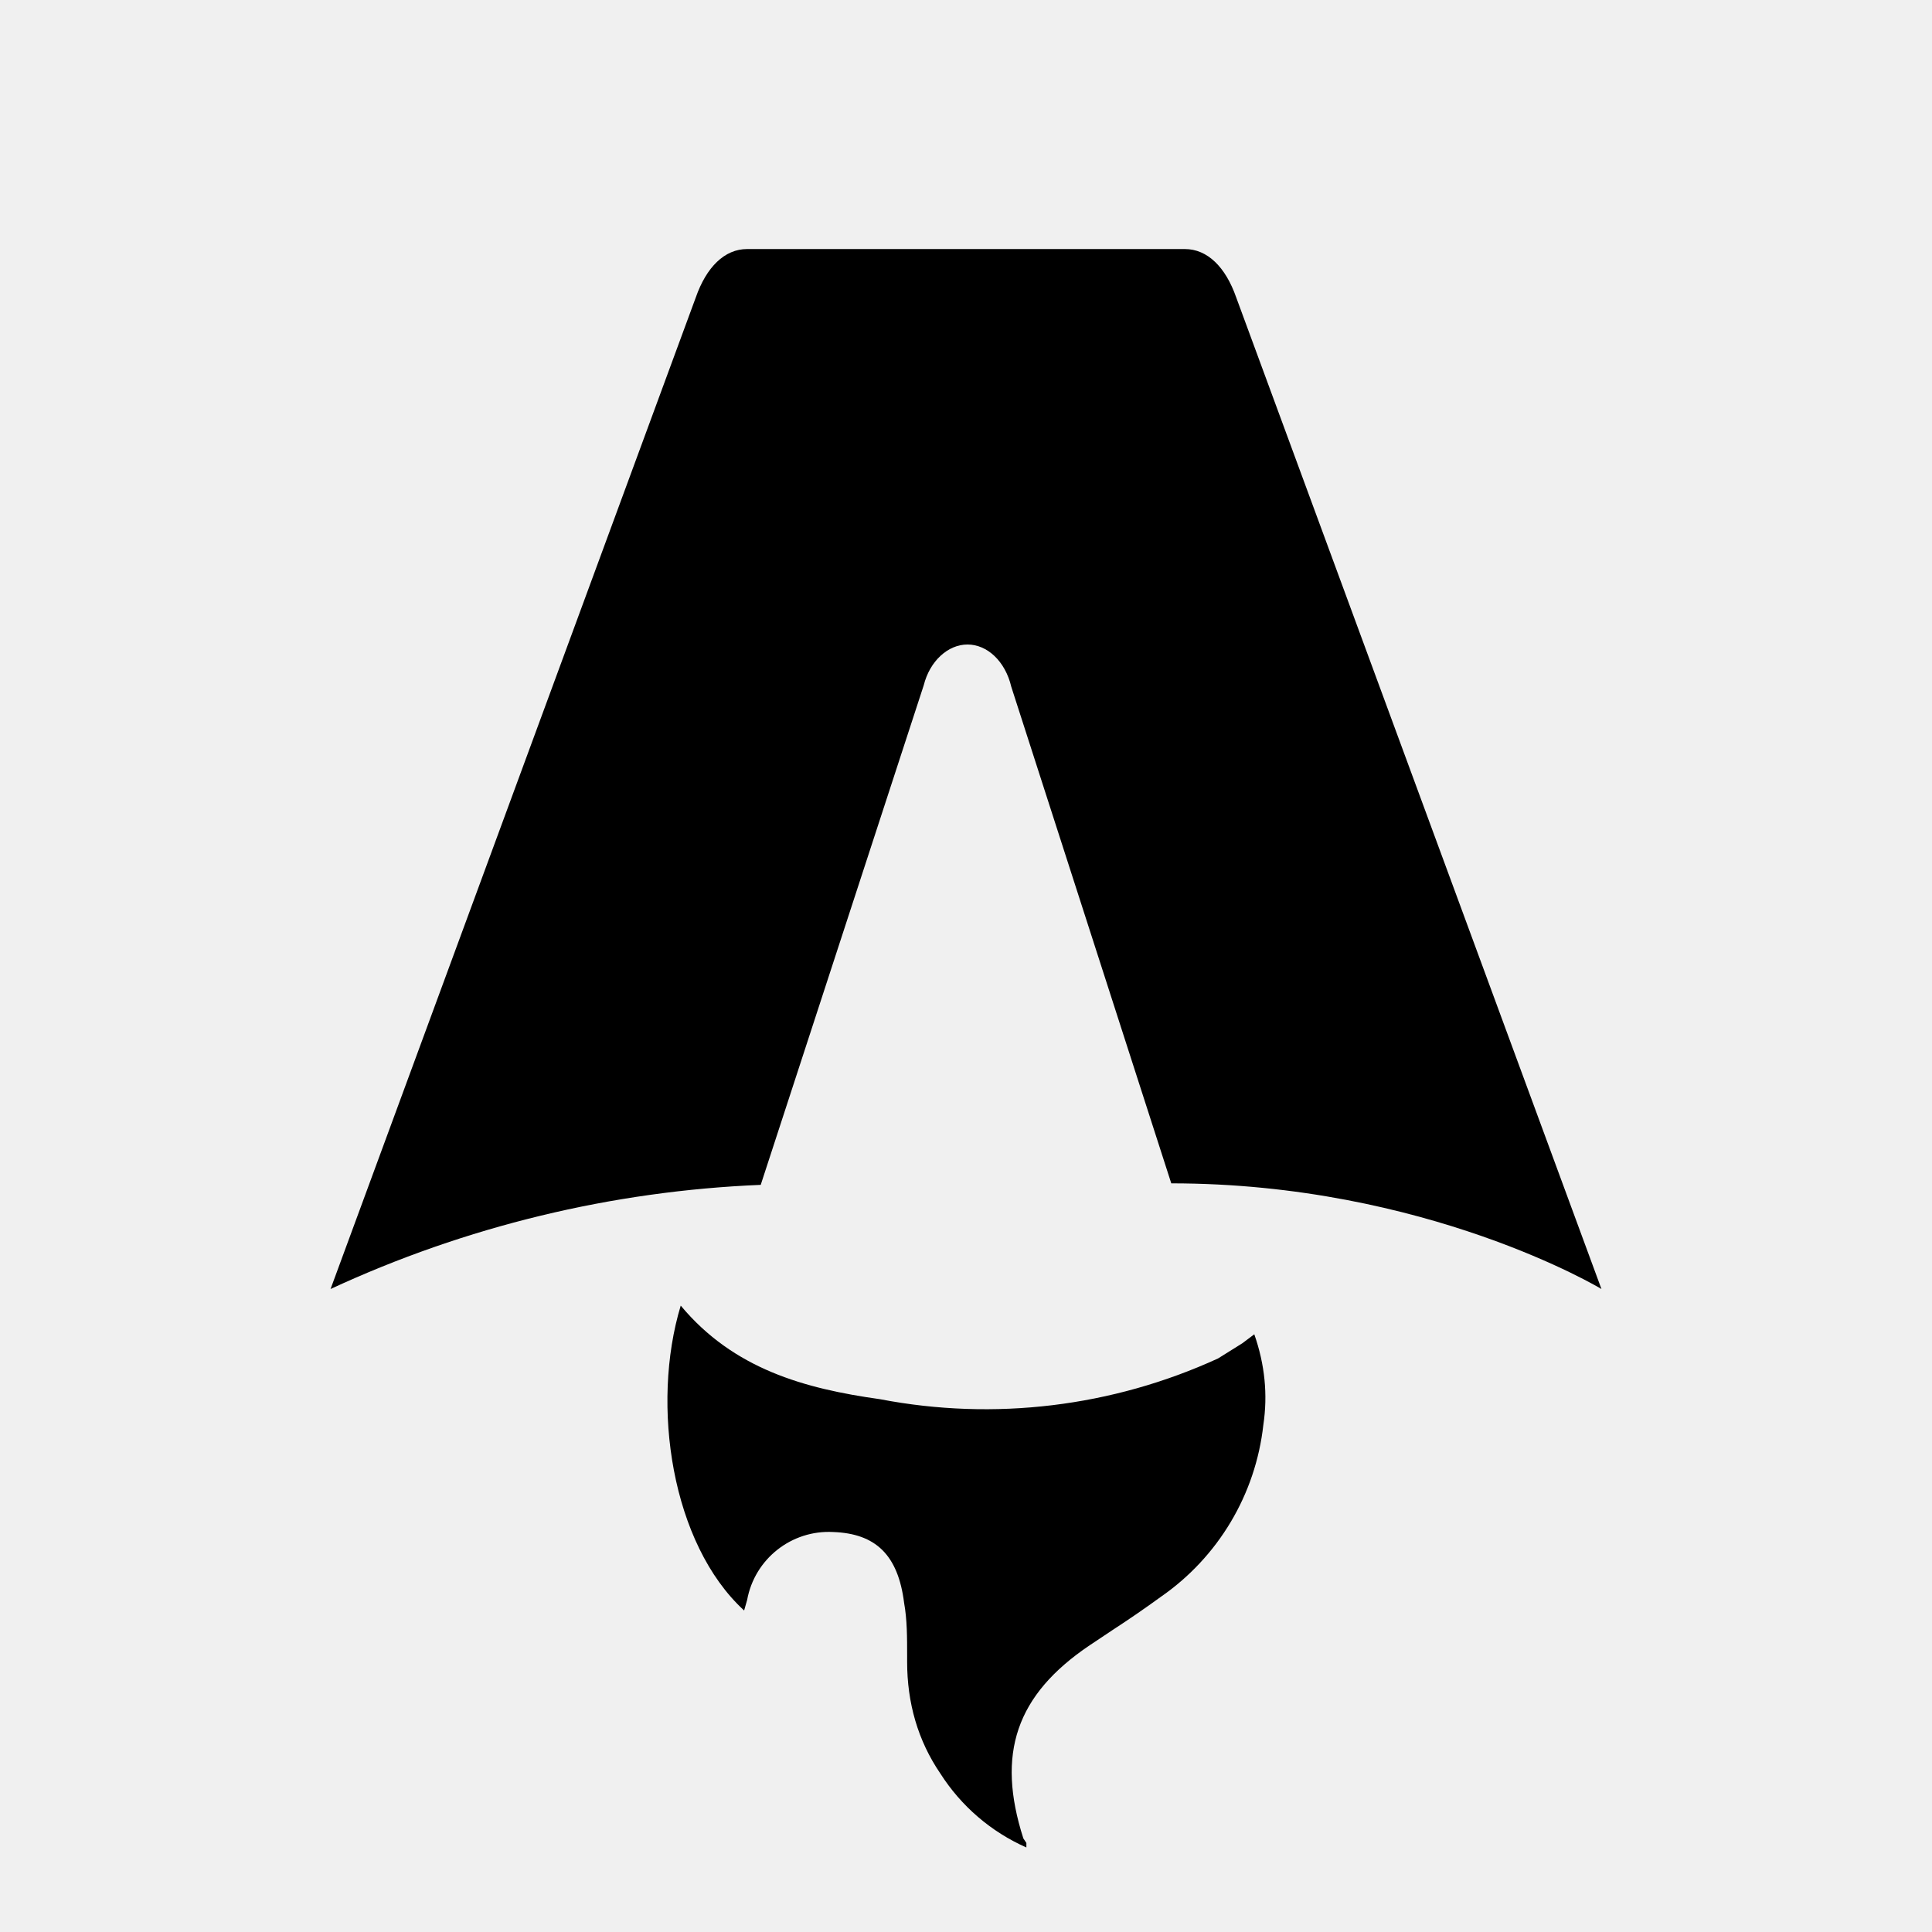
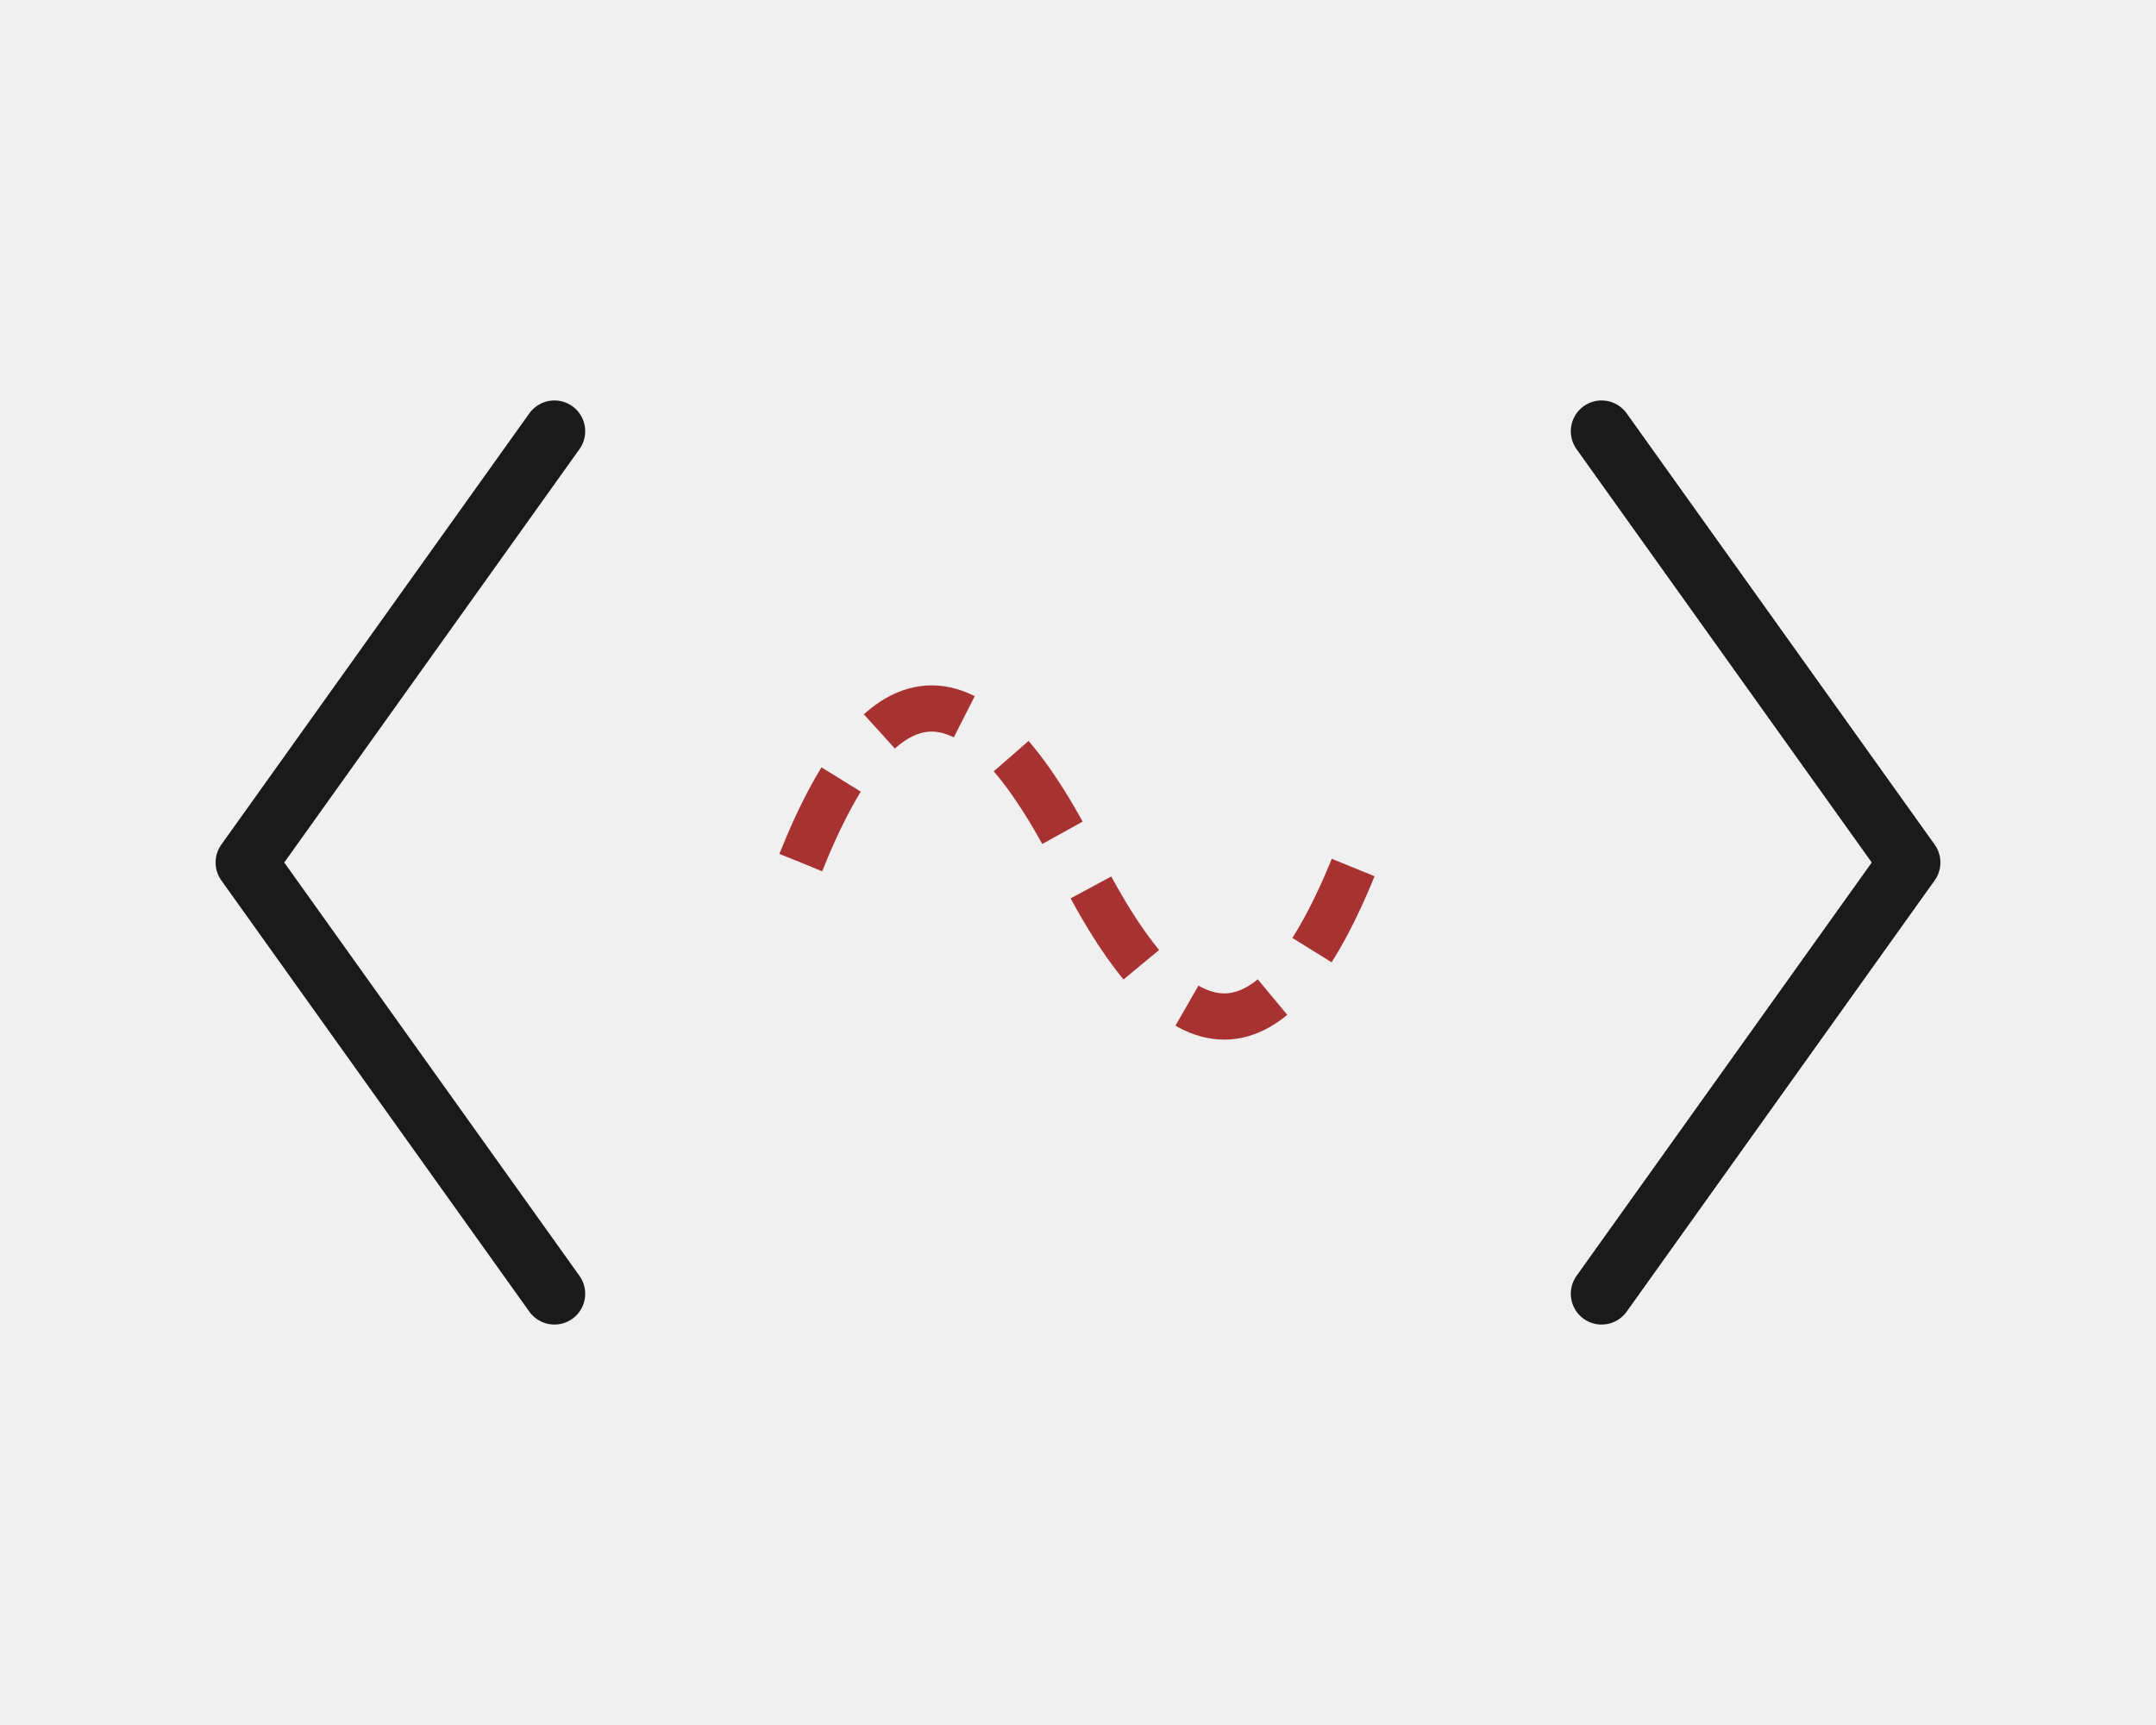
- <svg xmlns="http://www.w3.org/2000/svg" fill="none" viewBox="0 0 128 128">
-   <path d="M50.4 78.5a75.1 75.1 0 0 0-28.5 6.9l24.2-65.7c.7-2 1.9-3.2 3.4-3.2h29c1.5 0 2.7 1.2 3.4 3.2l24.2 65.7s-11.6-7-28.5-7L67 45.5c-.4-1.7-1.6-2.8-2.9-2.8-1.3 0-2.5 1.1-2.9 2.7L50.4 78.5Zm-1.1 28.2Zm-4.2-20.2c-2 6.6-.6 15.8 4.2 20.2a17.5 17.5 0 0 1 .2-.7 5.5 5.5 0 0 1 5.7-4.5c2.8.1 4.3 1.5 4.7 4.7.2 1.1.2 2.3.2 3.5v.4c0 2.7.7 5.2 2.2 7.4a13 13 0 0 0 5.7 4.9v-.3l-.2-.3c-1.8-5.6-.5-9.5 4.4-12.8l1.5-1a73 73 0 0 0 3.2-2.2 16 16 0 0 0 6.8-11.4c.3-2 .1-4-.6-6l-.8.6-1.6 1a37 37 0 0 1-22.4 2.7c-5-.7-9.7-2-13.2-6.2Z" />
-   <style>
-         path { fill: #000; }
-         @media (prefers-color-scheme: dark) {
-             path { fill: #FFF; }
-         }
-     </style>
+ <svg xmlns="http://www.w3.org/2000/svg" width="70" height="56" viewBox="0 0 70 56" fill="none">
+   <path d="M18 14 L8 28 L18 42" stroke="#1A1A1A" stroke-width="2" fill="none" stroke-linecap="round" stroke-linejoin="round" />
+   <path d="M52 14 L62 28 L52 42" stroke="#1A1A1A" stroke-width="2" fill="none" stroke-linecap="round" stroke-linejoin="round" />
+   <path d="M26 28 Q30 18 35 28 Q40 38 44 28" stroke="#A83232" stroke-width="1.5" fill="none" stroke-dasharray="3 2" />
</svg>
